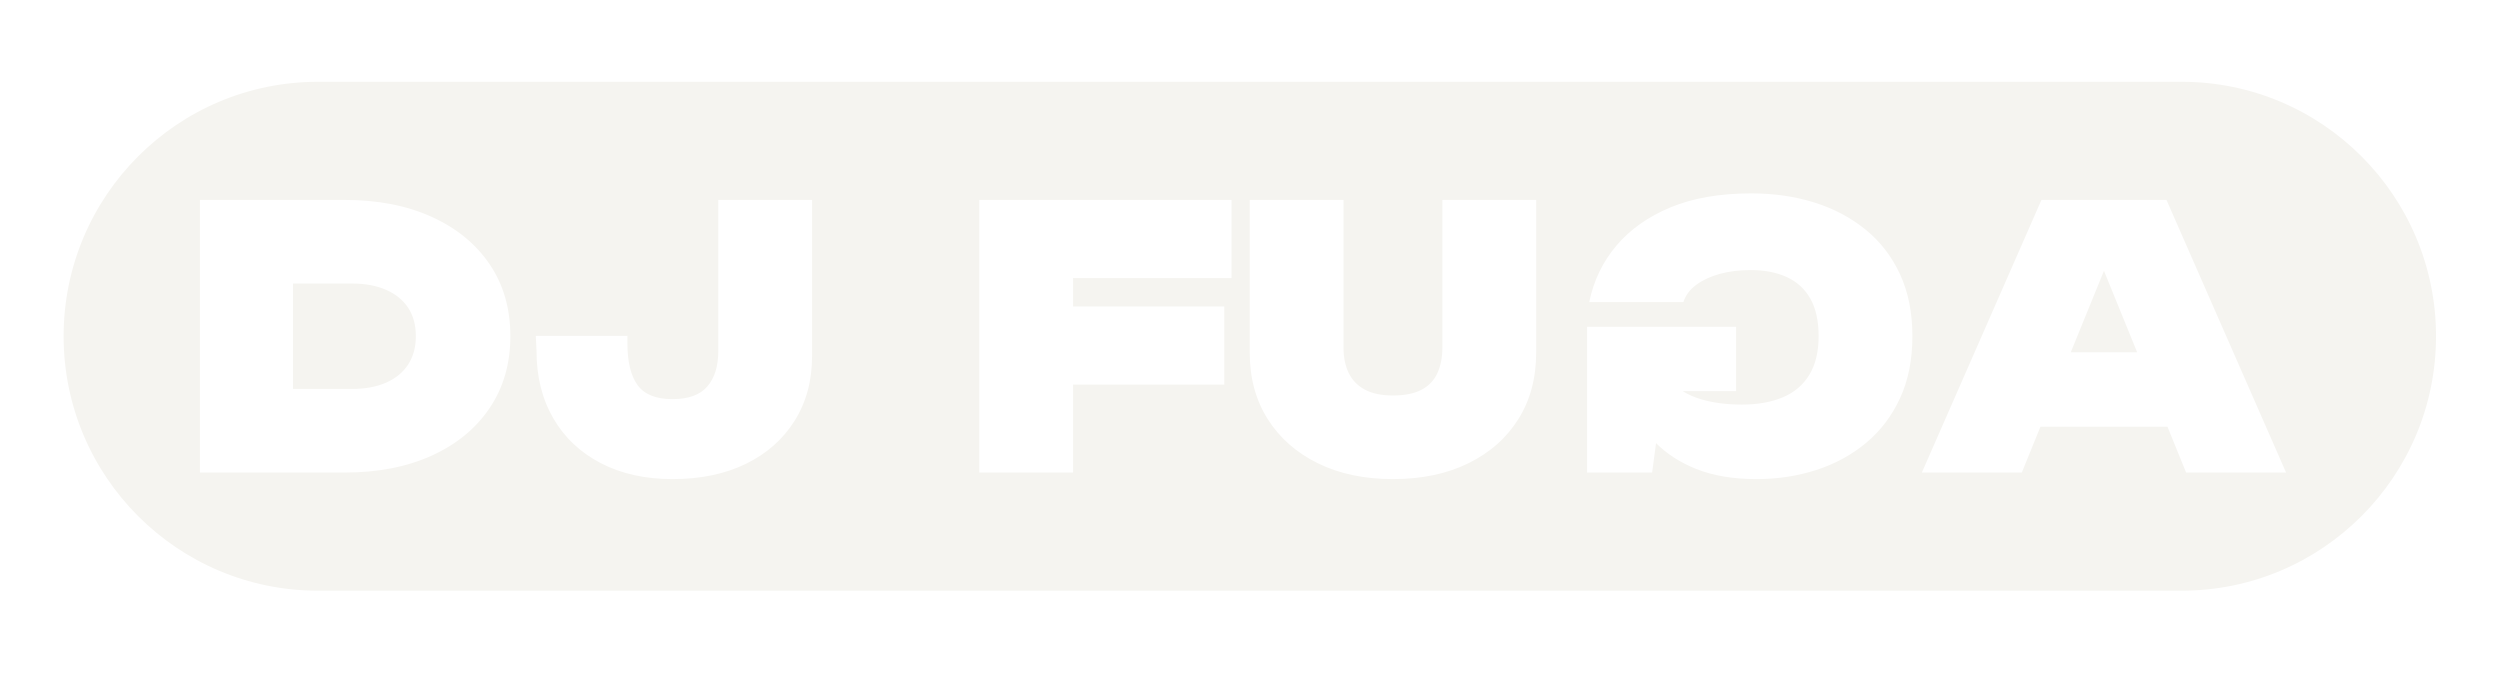
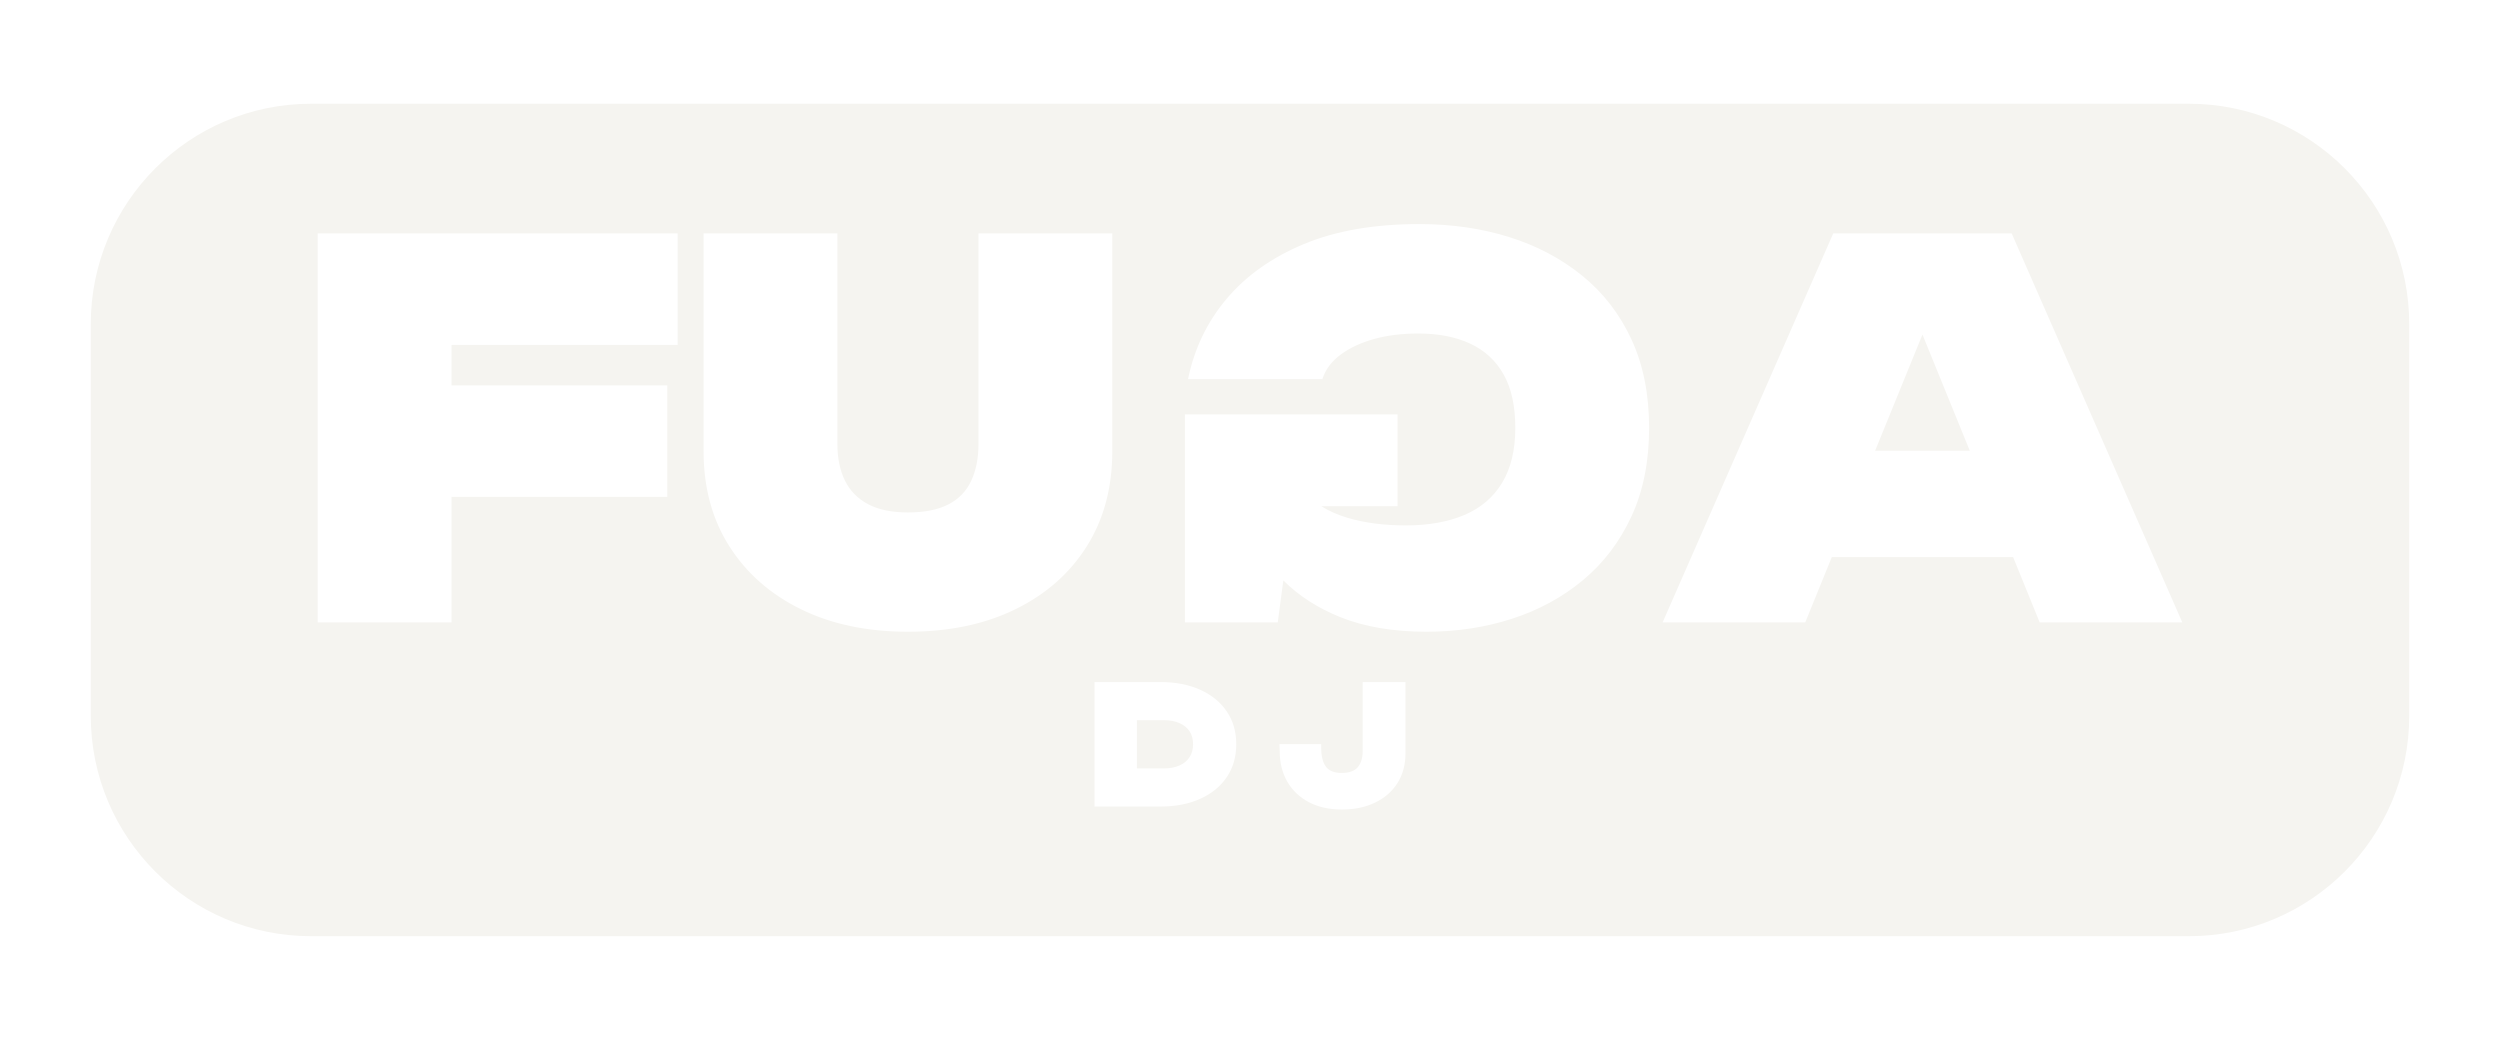
- <svg xmlns="http://www.w3.org/2000/svg" viewBox="-70 -90 2751 740" width="2751" height="740" role="img" aria-label="DJ FUGA capsula solida">
-   <path d="M280 0H2330.6C2485.2 0 2610.6 125.4 2610.6 280C2610.6 434.6 2485.2 560 2330.6 560H280C125.4 560 0 434.6 0 280C0 125.4 125.4 0 280 0ZM309.2 130H150V430H309.2Q364 430 405 411.4Q446 392.8 468.8 359Q491.6 325.2 491.6 280Q491.6 234.4 468.8 200.8Q446 167.2 405 148.6Q364 130 309.2 130ZM1840.4 340.4V269.6H1676.4V430H1748L1752.3 397.6Q1770 415.4 1796.4 426Q1824.4 437.2 1862.8 437.2Q1897.6 437.2 1928.6 427.2Q1959.6 417.2 1983.4 397.4Q2007.2 377.6 2020.8 348.2Q2034.4 318.8 2034.4 280Q2034.4 241.2 2020.8 211.8Q2007.2 182.4 1982.8 162.6Q1958.4 142.8 1926.4 132.8Q1894.4 122.8 1857.2 122.8Q1805.2 122.8 1768.2 138.2Q1731.2 153.6 1708.6 180.4Q1686 207.2 1678.8 242.4H1782.4Q1786 231.2 1796.6 223.4Q1807.2 215.6 1822.4 211.4Q1837.6 207.2 1856.4 207.2Q1879.6 207.2 1896.4 215Q1913.2 222.8 1922.2 238.8Q1931.2 254.8 1931.2 280Q1931.2 305.6 1921 322.4Q1910.8 339.2 1891.8 347.2Q1872.8 355.2 1846.8 355.2Q1821.6 355.2 1802 349.4Q1790.5 346 1781.6 340.4ZM2314 130H2176.4L2044.8 430H2154.8L2175.3 379.6H2315.1L2335.6 430H2445.6ZM1408.4 292.4V130H1305.2V298Q1305.2 340 1325 371.2Q1344.8 402.4 1380.2 419.8Q1415.6 437.2 1462.8 437.2Q1510.4 437.2 1545.8 419.8Q1581.2 402.4 1600.8 371.2Q1620.4 340 1620.4 298V130H1517.2V292.4Q1517.2 308.8 1511.6 320.8Q1506 332.8 1494 339Q1482 345.2 1462.8 345.2Q1444 345.2 1432 338.8Q1420 332.4 1414.2 320.6Q1408.4 308.8 1408.4 292.4ZM1285.2 130H1007.6V430H1110.8V333.2H1277.2V247.2H1110.8V216H1285.2ZM519.6 279.6 520.4 296.4Q520.4 338.4 538.8 370.2Q557.2 402 591 419.6Q624.8 437.2 670 437.2Q716.4 437.2 750.8 420.4Q785.2 403.6 804.4 373Q823.6 342.4 823.6 302V130H720.4V296.4Q720.4 321.2 708.4 335.2Q696.4 349.2 670 349.2Q642.8 349.2 631.6 333.8Q620.4 318.4 620.4 287.6V279.6ZM252.4 338V222H317.2Q339.2 222 355 229Q370.8 236 379.2 248.8Q387.6 261.6 387.6 280Q387.6 298 379.2 311Q370.8 324 355 331Q339.2 338 317.2 338ZM2281.7 297.6H2208.7L2245.2 208Z" fill="#F5F4F0" />
+ <svg xmlns="http://www.w3.org/2000/svg" viewBox="-70 -80 1928 802" width="1928" height="802" role="img" aria-label="DJ FUGA capsula solida">
+   <path d="M170 0H1618C1711.9 0 1788 76.1 1788 170V472C1788 565.9 1711.9 642 1618 642H170C76.1 642 0 565.9 0 472V170C0 76.1 76.1 0 170 0ZM1007.8 310.4V239.6H843.8V400H915.4L919.7 367.6Q937.4 385.4 963.8 396Q991.8 407.2 1030.2 407.2Q1065 407.2 1096 397.2Q1127 387.2 1150.8 367.4Q1174.6 347.6 1188.2 318.2Q1201.8 288.8 1201.8 250Q1201.8 211.2 1188.2 181.8Q1174.6 152.4 1150.2 132.6Q1125.8 112.8 1093.8 102.8Q1061.8 92.8 1024.6 92.8Q972.6 92.8 935.6 108.2Q898.6 123.6 876 150.4Q853.4 177.2 846.2 212.4H949.8Q953.4 201.2 964 193.4Q974.6 185.6 989.8 181.4Q1005 177.2 1023.8 177.2Q1047 177.2 1063.8 185Q1080.6 192.8 1089.6 208.8Q1098.6 224.8 1098.6 250Q1098.6 275.6 1088.4 292.4Q1078.2 309.2 1059.2 317.2Q1040.2 325.2 1014.2 325.2Q989 325.2 969.4 319.4Q957.9 316 949 310.4ZM1481.4 100H1343.8L1212.2 400H1322.2L1342.7 349.6H1482.5L1503 400H1613ZM575.8 262.4V100H472.6V268Q472.6 310 492.4 341.2Q512.2 372.4 547.6 389.8Q583 407.2 630.2 407.2Q677.8 407.2 713.2 389.8Q748.6 372.4 768.2 341.2Q787.8 310 787.8 268V100H684.6V262.4Q684.6 278.8 679 290.8Q673.4 302.8 661.4 309Q649.4 315.2 630.2 315.2Q611.4 315.2 599.4 308.8Q587.4 302.4 581.6 290.6Q575.8 278.8 575.8 262.4ZM452.6 100H175V400H278.2V303.2H444.6V217.2H278.2V186H452.6ZM825 446H774.1V542H825Q842.5 542 855.7 536Q868.8 530.1 876.1 519.3Q883.4 508.5 883.4 494Q883.4 479.4 876.1 468.7Q868.8 457.9 855.7 452Q842.5 446 825 446ZM916.7 493.9 916.9 499.2Q916.9 512.7 922.8 522.9Q928.7 533 939.5 538.7Q950.3 544.3 964.8 544.3Q979.6 544.3 990.6 538.9Q1001.6 533.6 1007.8 523.8Q1013.9 514 1013.9 501V446H980.9V499.2Q980.9 507.2 977.1 511.7Q973.2 516.1 964.8 516.1Q956.1 516.1 952.5 511.2Q948.9 506.3 948.9 496.4V493.9ZM1449.1 267.6H1376.1L1412.6 178ZM806.8 512.6V475.4H827.6Q834.6 475.4 839.7 477.7Q844.7 479.9 847.4 484Q850.1 488.1 850.1 494Q850.1 499.8 847.4 503.9Q844.7 508.1 839.7 510.3Q834.6 512.6 827.6 512.6Z" fill="#F5F4F0" />
</svg>
